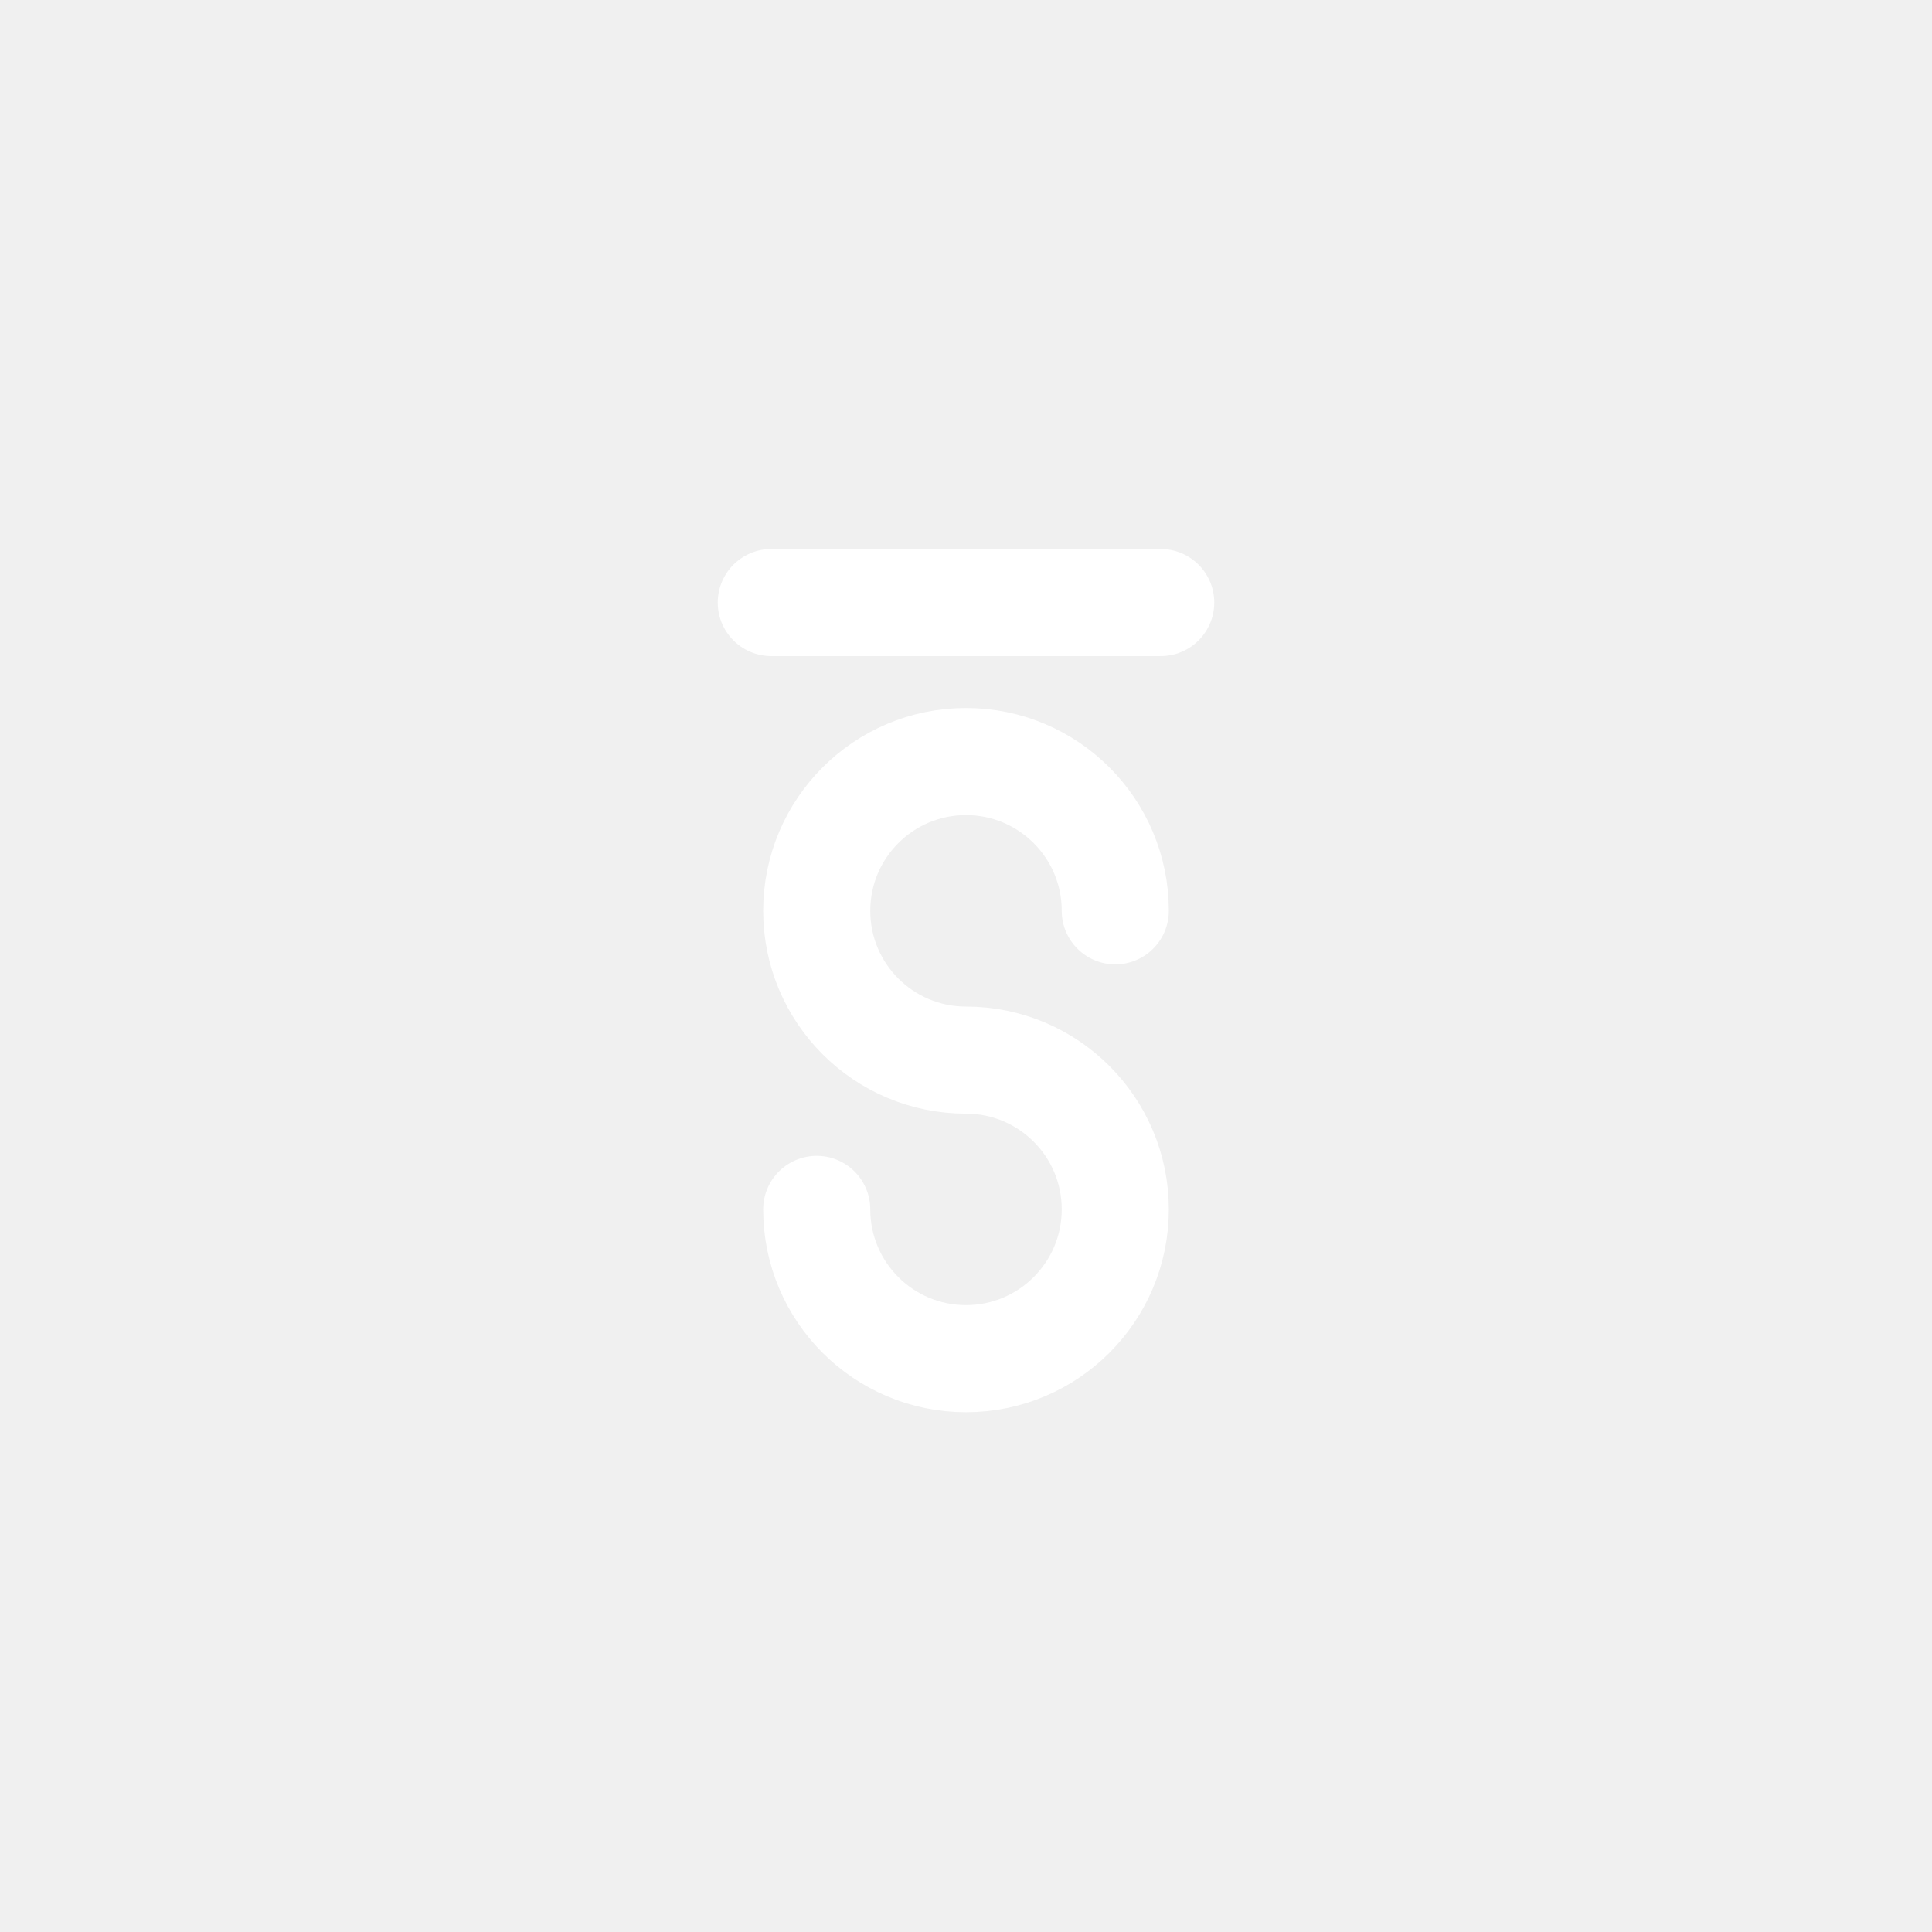
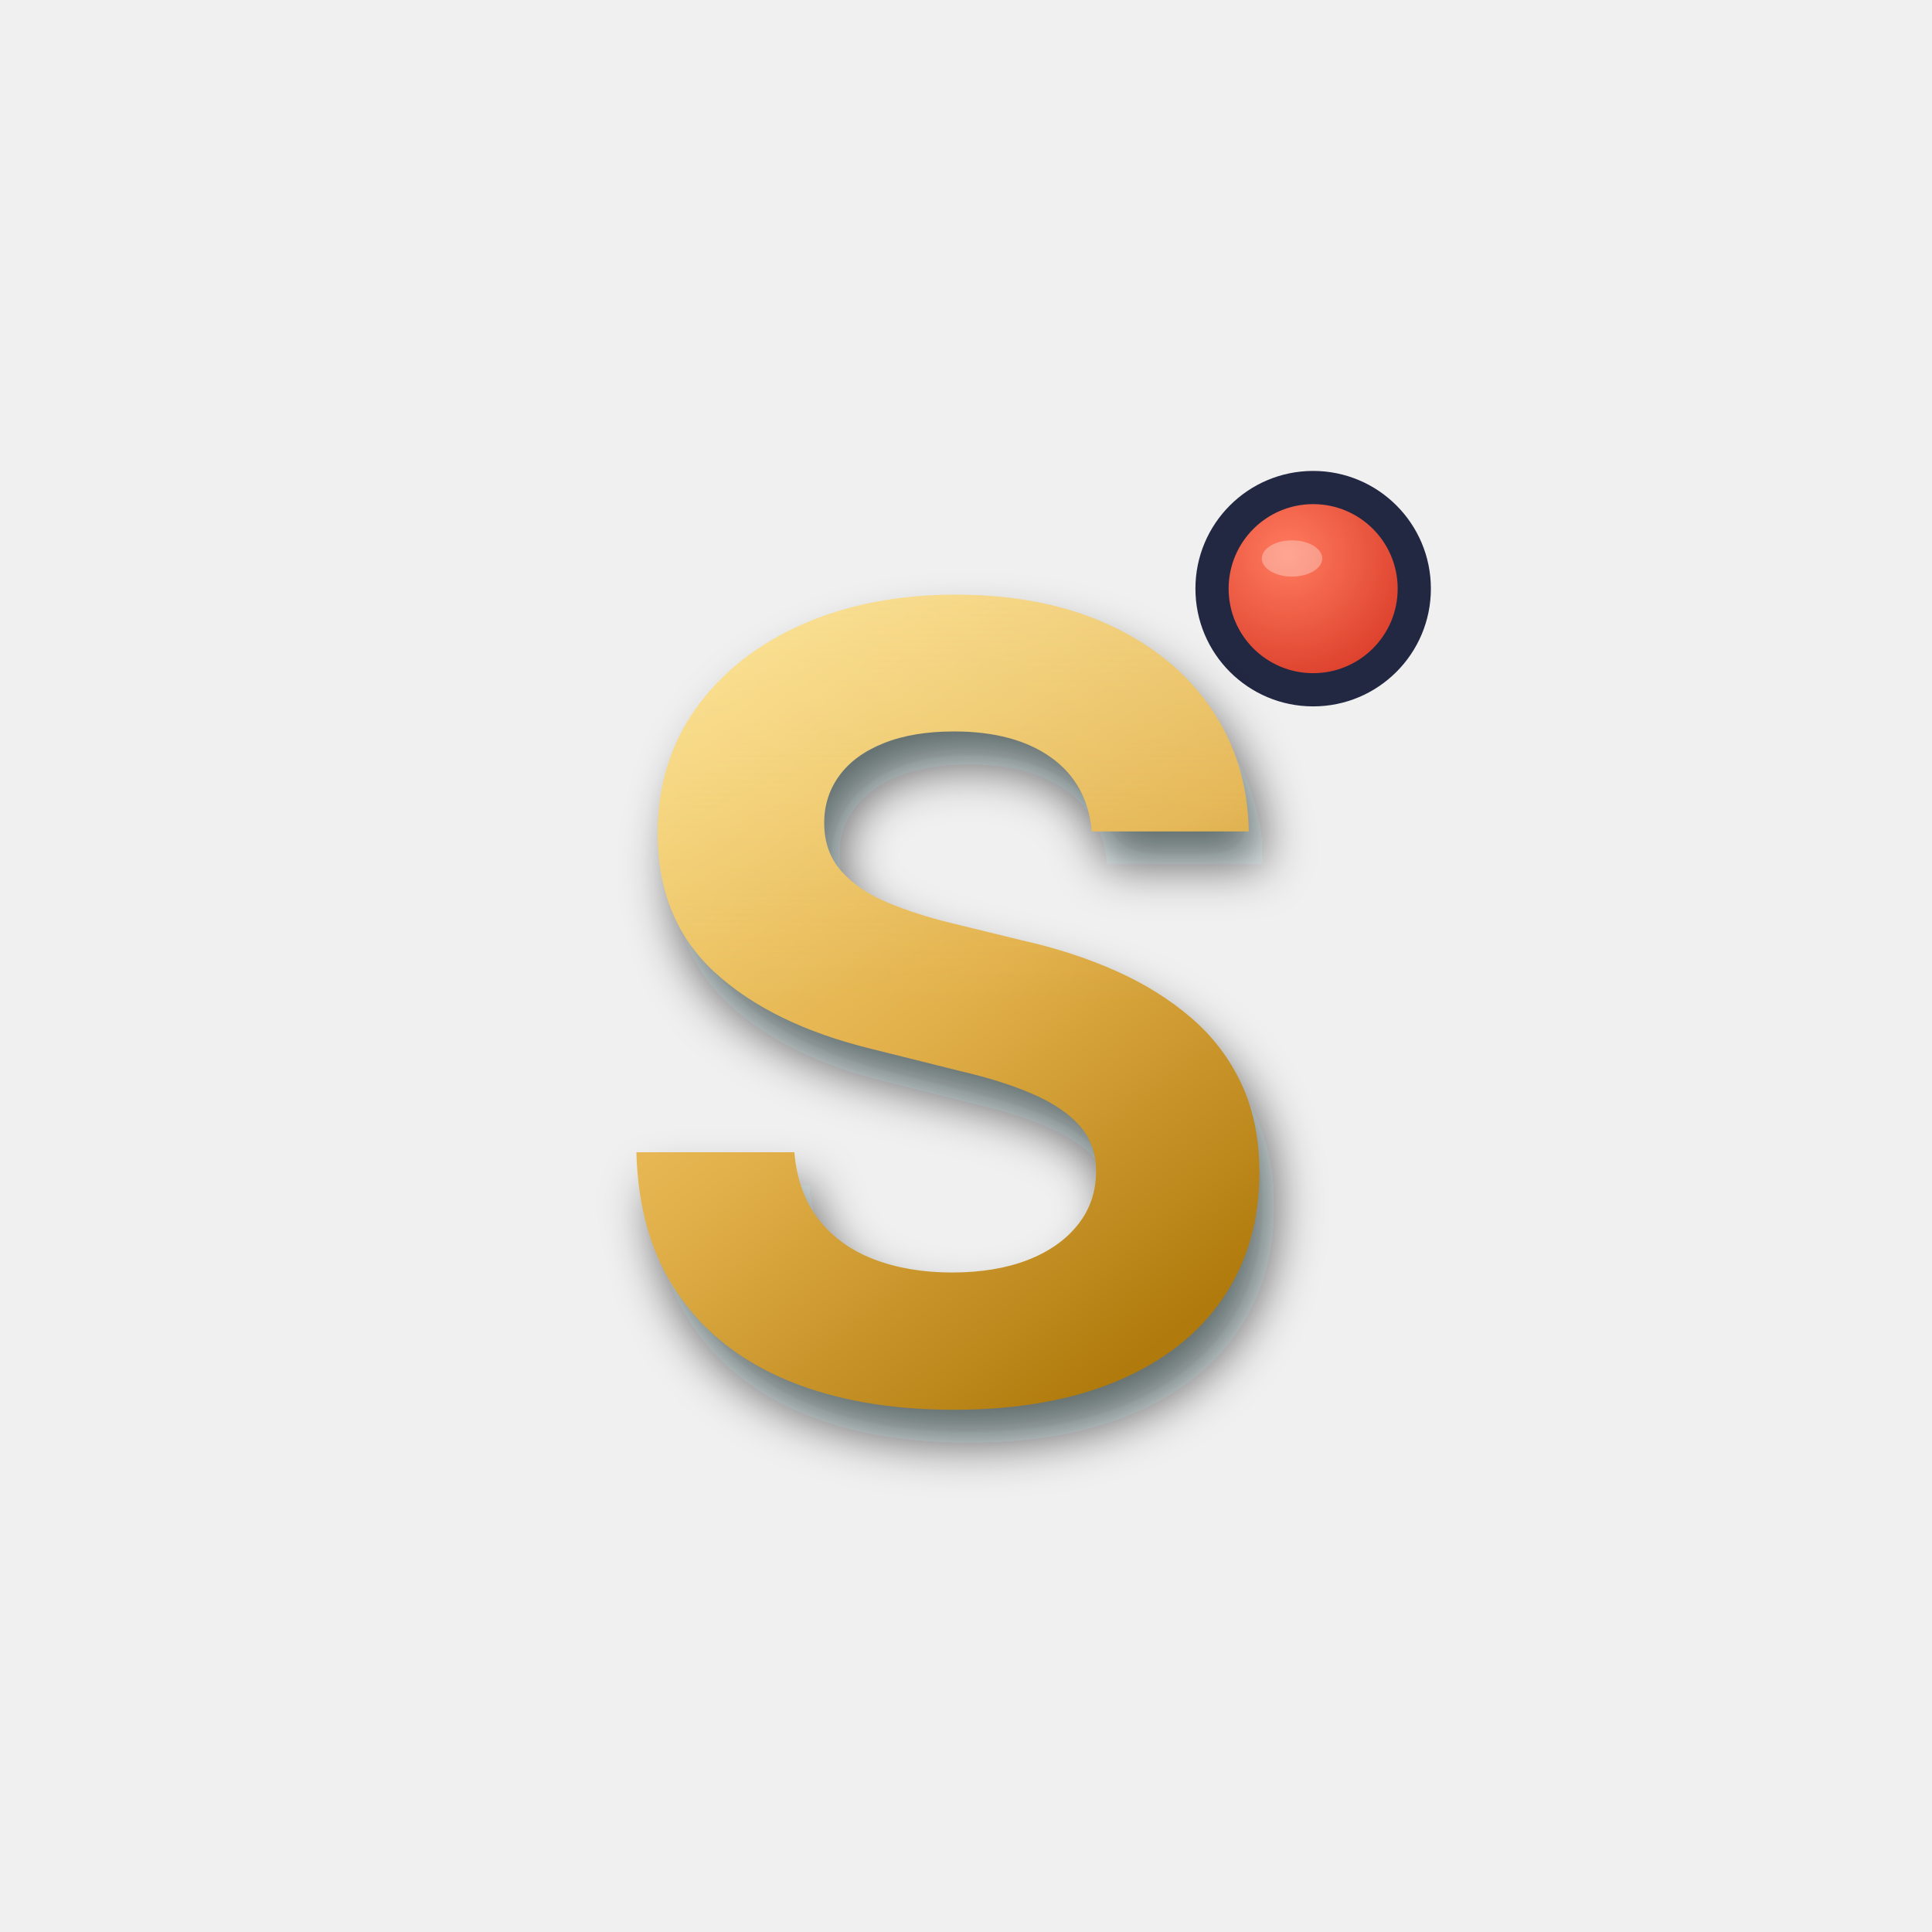
<svg xmlns="http://www.w3.org/2000/svg" viewBox="0 0 1024 1024" width="1024" height="1024">
  <defs>
-     <linearGradient id="bg" x1="0" y1="0" x2="1" y2="1">
-       <stop offset="0" stop-color="#19C98F" />
-       <stop offset="1" stop-color="#067A57" />
+     <linearGradient id="bg" x1="0" y1="0" x2="0.35" y2="1">
+       <stop offset="0" stop-color="#2C3C8A" />
+       <stop offset="1" stop-color="#0C122F" />
    </linearGradient>
-     <linearGradient id="soft" x1="0" y1="0" x2="1" y2="1">
-       <stop offset="0" stop-color="#5EEAB4" />
-       <stop offset="1" stop-color="#12B886" />
+     <radialGradient id="glow" cx="0.3" cy="0.2" r="0.7">
+       <stop offset="0" stop-color="#8E9CDA" stop-opacity="0.30" />
+       <stop offset="1" stop-color="#8E9CDA" stop-opacity="0" />
+     </radialGradient>
+     <linearGradient id="gold" x1="0.1" y1="0" x2="0.7" y2="1">
+       <stop offset="0" stop-color="#FCE08A" />
+       <stop offset="0.55" stop-color="#E2B04A" />
+       <stop offset="1" stop-color="#B07A0C" />
    </linearGradient>
+     <linearGradient id="edge" x1="0" y1="0" x2="0" y2="1">
+       <stop offset="0" stop-color="#FFF4C8" stop-opacity="0.9" />
+       <stop offset="0.5" stop-color="#FFF4C8" stop-opacity="0" />
+     </linearGradient>
+     <radialGradient id="red" cx="0.35" cy="0.3" r="0.8">
+       <stop offset="0" stop-color="#FF7B5F" />
+       <stop offset="1" stop-color="#DB3E2A" />
+     </radialGradient>
+     <filter id="soft" x="-10%" y="-10%" width="130%" height="130%">
+       <feGaussianBlur stdDeviation="16" />
+     </filter>
  </defs>
-   <g transform="translate(512 512) scale(0.86) translate(-512 -512)" fill="none" stroke="#FFFFFF" stroke-linecap="round">
-     <path d="M392 288 H632" stroke-width="66" />
-     <path d="M604 478 A92 92 0 1 0 512 570 A92 92 0 1 1 420 662" stroke-width="66" />
+   <g transform="translate(512 512) scale(0.8) translate(-512 -512)">
+     <path d="M503.701 806.0Q440.607 806.0 393.903 786.614Q347.2 767.227 321.116 729.159Q295.033 691.091 293.623 635.399H398.309Q400.424 661.836 414.171 679.636Q427.918 697.436 450.829 706.248Q473.74 715.06 502.644 715.06Q531.547 715.06 552.872 706.777Q574.197 698.493 586.181 683.337Q598.166 668.18 598.166 648.089Q598.166 630.112 587.415 617.952Q576.664 605.791 556.573 596.979Q536.482 588.167 507.578 581.47L449.772 567.018Q383.153 550.804 345.437 516.085Q307.722 481.366 307.722 424.264Q307.722 376.679 333.277 341.078Q358.832 305.478 403.42 285.739Q448.009 266 505.111 266Q563.27 266 606.625 285.915Q649.98 305.83 674.302 341.255Q698.623 376.679 699.328 422.854H595.346Q592.526 391.131 568.381 373.859Q544.236 356.587 504.054 356.587Q476.913 356.587 457.526 364.342Q438.14 372.097 428.094 385.843Q418.048 399.59 418.048 417.214Q418.048 436.601 429.68 449.466Q441.312 462.332 460.698 470.262Q480.085 478.193 501.939 483.48L549.523 495.112Q582.657 502.514 611.208 515.204Q639.758 527.893 661.26 546.398Q682.761 564.903 694.569 590.282Q706.377 615.661 706.377 648.794Q706.377 696.379 682.409 731.803Q658.44 767.227 612.97 786.614Q567.5 806.0 503.701 806.0Z" fill="#050819" fill-opacity="0.6" transform="translate(10 22)" filter="url(#soft)" />
+     <path d="M503.701 806.0Q440.607 806.0 393.903 786.614Q347.2 767.227 321.116 729.159Q295.033 691.091 293.623 635.399H398.309Q400.424 661.836 414.171 679.636Q427.918 697.436 450.829 706.248Q473.74 715.06 502.644 715.06Q531.547 715.06 552.872 706.777Q574.197 698.493 586.181 683.337Q598.166 668.18 598.166 648.089Q598.166 630.112 587.415 617.952Q576.664 605.791 556.573 596.979Q536.482 588.167 507.578 581.47L449.772 567.018Q383.153 550.804 345.437 516.085Q307.722 481.366 307.722 424.264Q307.722 376.679 333.277 341.078Q358.832 305.478 403.42 285.739Q448.009 266 505.111 266Q563.27 266 606.625 285.915Q649.98 305.83 674.302 341.255Q698.623 376.679 699.328 422.854H595.346Q592.526 391.131 568.381 373.859Q544.236 356.587 504.054 356.587Q476.913 356.587 457.526 364.342Q438.14 372.097 428.094 385.843Q418.048 399.59 418.048 417.214Q418.048 436.601 429.68 449.466Q441.312 462.332 460.698 470.262Q480.085 478.193 501.939 483.48L549.523 495.112Q582.657 502.514 611.208 515.204Q639.758 527.893 661.26 546.398Q682.761 564.903 694.569 590.282Q706.377 615.661 706.377 648.794Q706.377 696.379 682.409 731.803Q658.44 767.227 612.97 786.614Q567.5 806.0 503.701 806.0Z" fill="url(#gold)" />
+     <path d="M503.701 806.0Q440.607 806.0 393.903 786.614Q347.2 767.227 321.116 729.159Q295.033 691.091 293.623 635.399H398.309Q400.424 661.836 414.171 679.636Q427.918 697.436 450.829 706.248Q473.74 715.06 502.644 715.06Q531.547 715.06 552.872 706.777Q574.197 698.493 586.181 683.337Q598.166 668.18 598.166 648.089Q598.166 630.112 587.415 617.952Q576.664 605.791 556.573 596.979Q536.482 588.167 507.578 581.47L449.772 567.018Q383.153 550.804 345.437 516.085Q307.722 481.366 307.722 424.264Q307.722 376.679 333.277 341.078Q358.832 305.478 403.42 285.739Q448.009 266 505.111 266Q563.27 266 606.625 285.915Q649.98 305.83 674.302 341.255Q698.623 376.679 699.328 422.854H595.346Q592.526 391.131 568.381 373.859Q544.236 356.587 504.054 356.587Q476.913 356.587 457.526 364.342Q438.14 372.097 428.094 385.843Q418.048 399.59 418.048 417.214Q418.048 436.601 429.68 449.466Q441.312 462.332 460.698 470.262Q480.085 478.193 501.939 483.48L549.523 495.112Q582.657 502.514 611.208 515.204Q639.758 527.893 661.26 546.398Q682.761 564.903 694.569 590.282Q706.377 615.661 706.377 648.794Q706.377 696.379 682.409 731.803Q658.44 767.227 612.97 786.614Q567.5 806.0 503.701 806.0Z" fill="url(#edge)" fill-opacity="0.28" />
+   </g>
+   <g transform="translate(512 512) scale(0.8) translate(-512 -512)">
+     <circle cx="742" cy="262" r="78" fill="#0C122F" fill-opacity="0.9" />
+     <circle cx="742" cy="262" r="56" fill="url(#red)" />
+     <ellipse cx="728" cy="242" rx="20" ry="12" fill="#FFFFFF" fill-opacity="0.32" />
  </g>
</svg>
